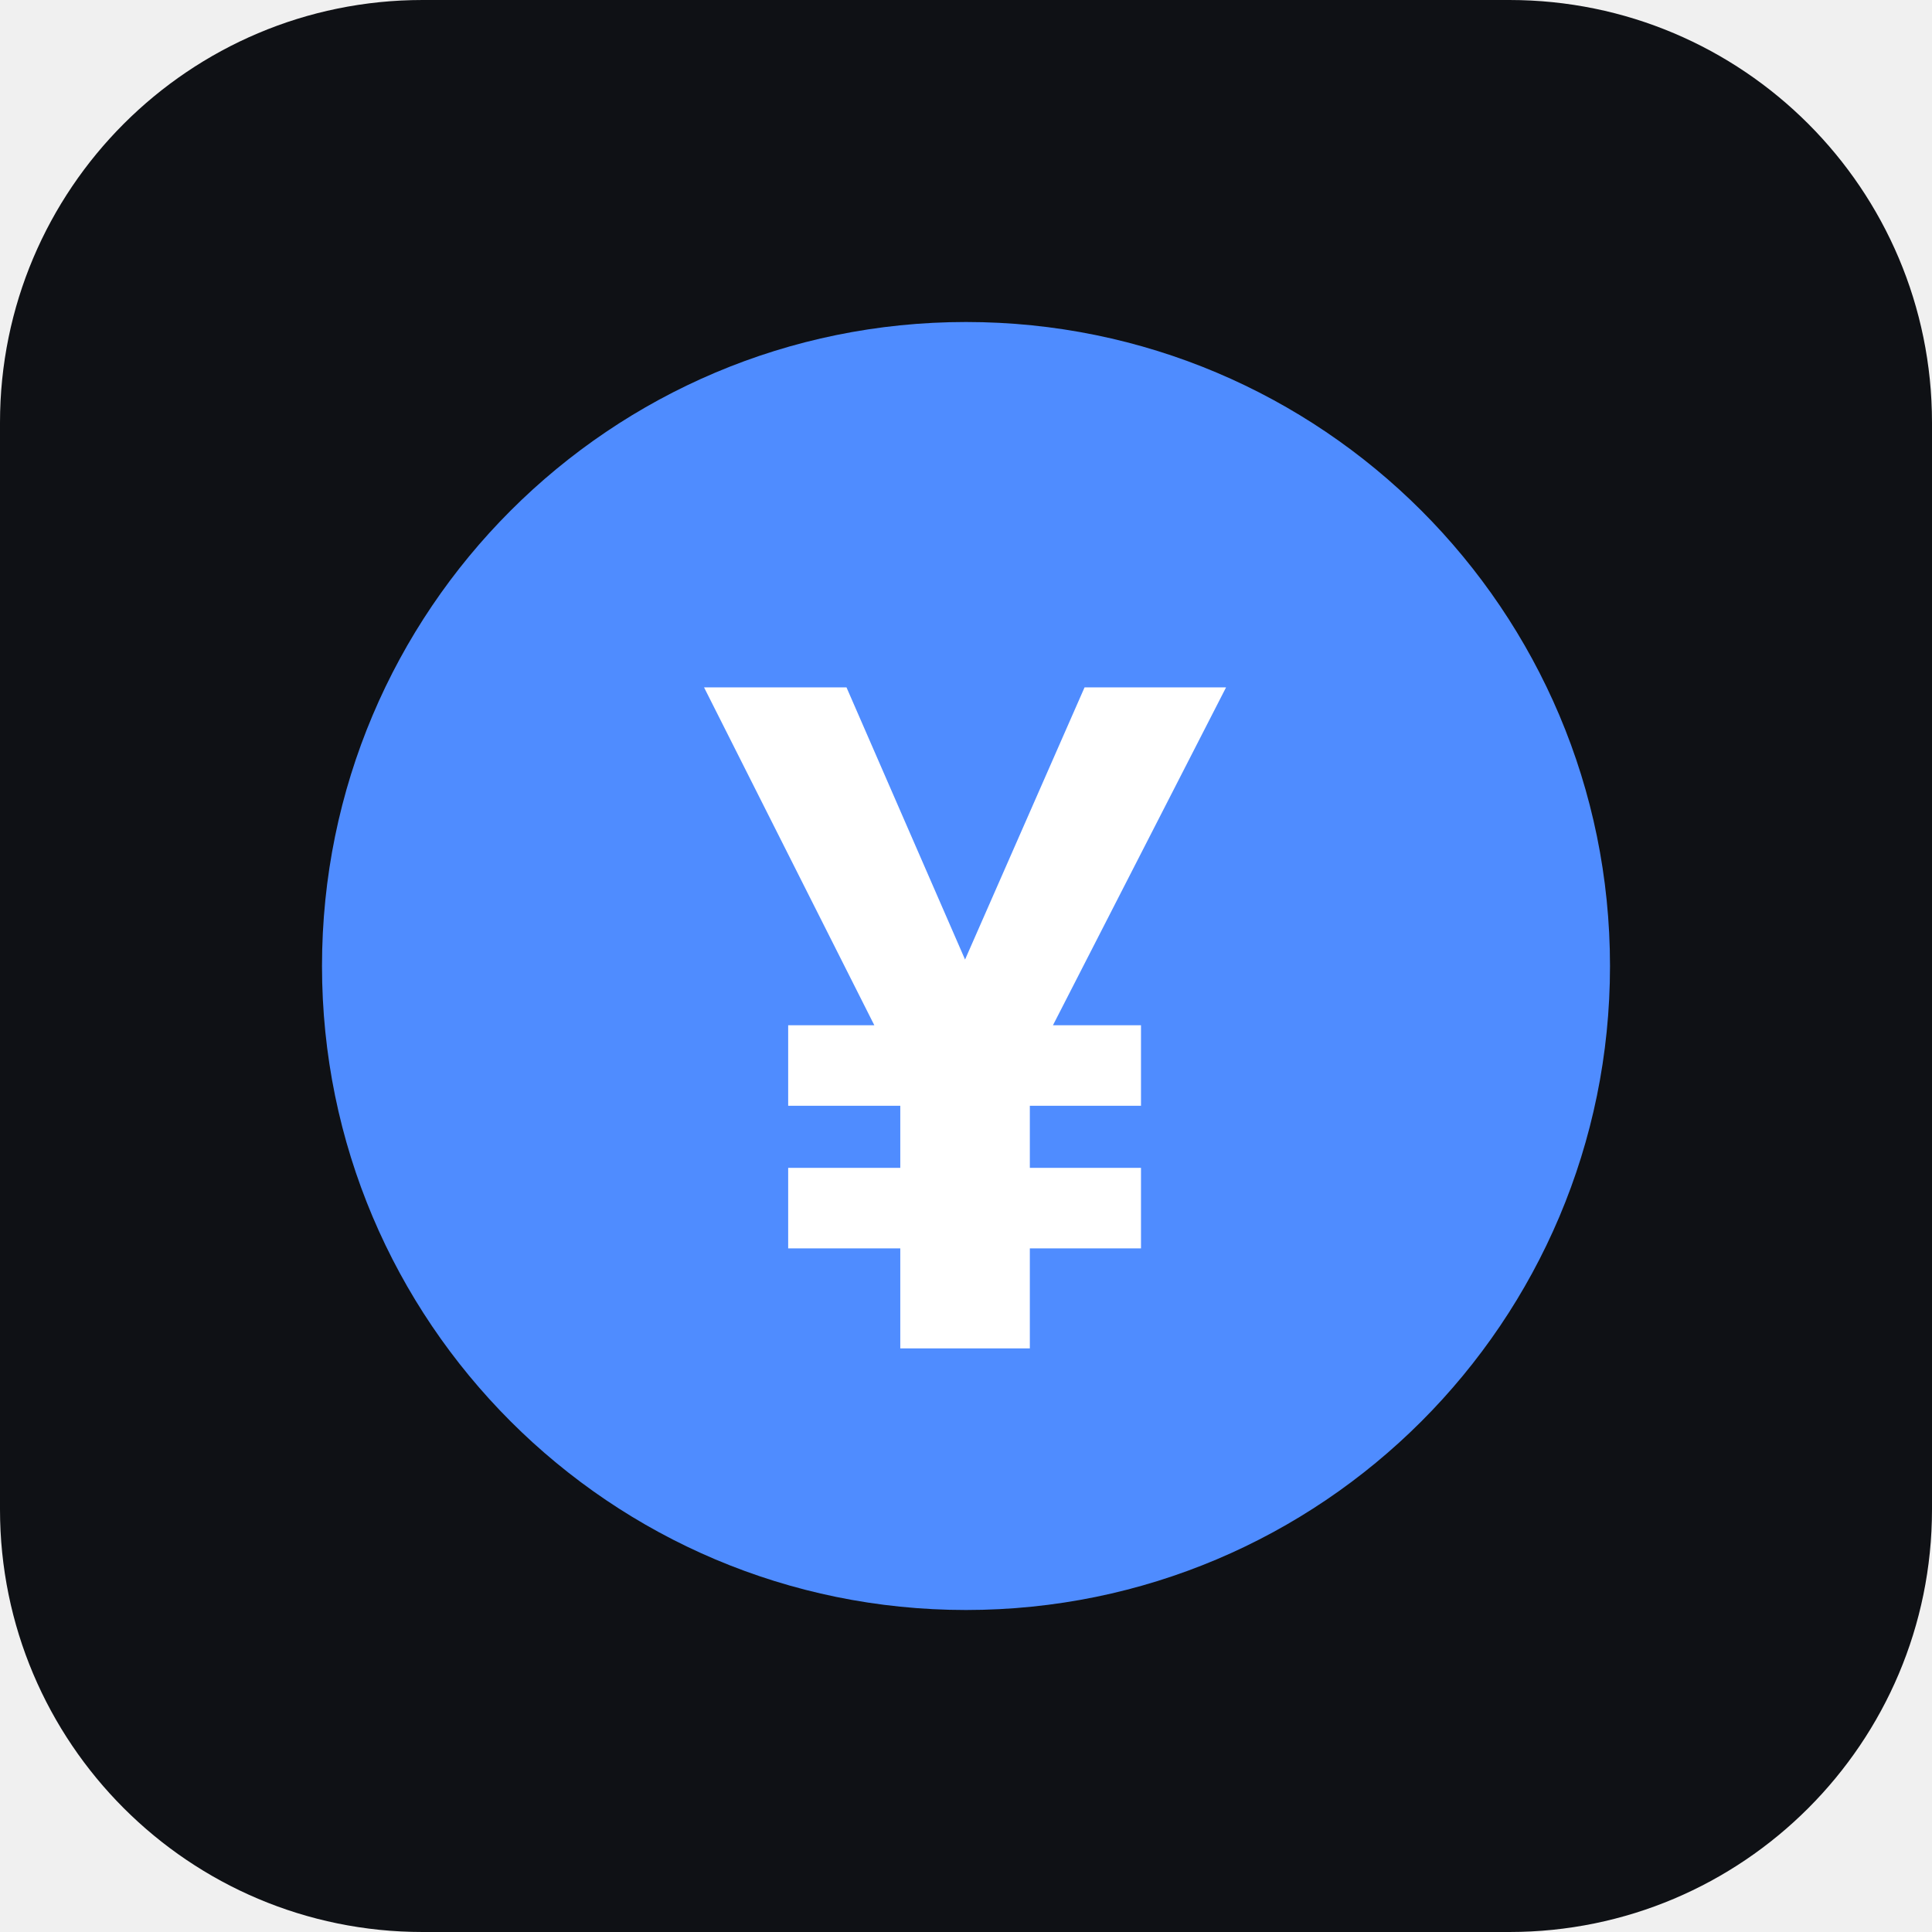
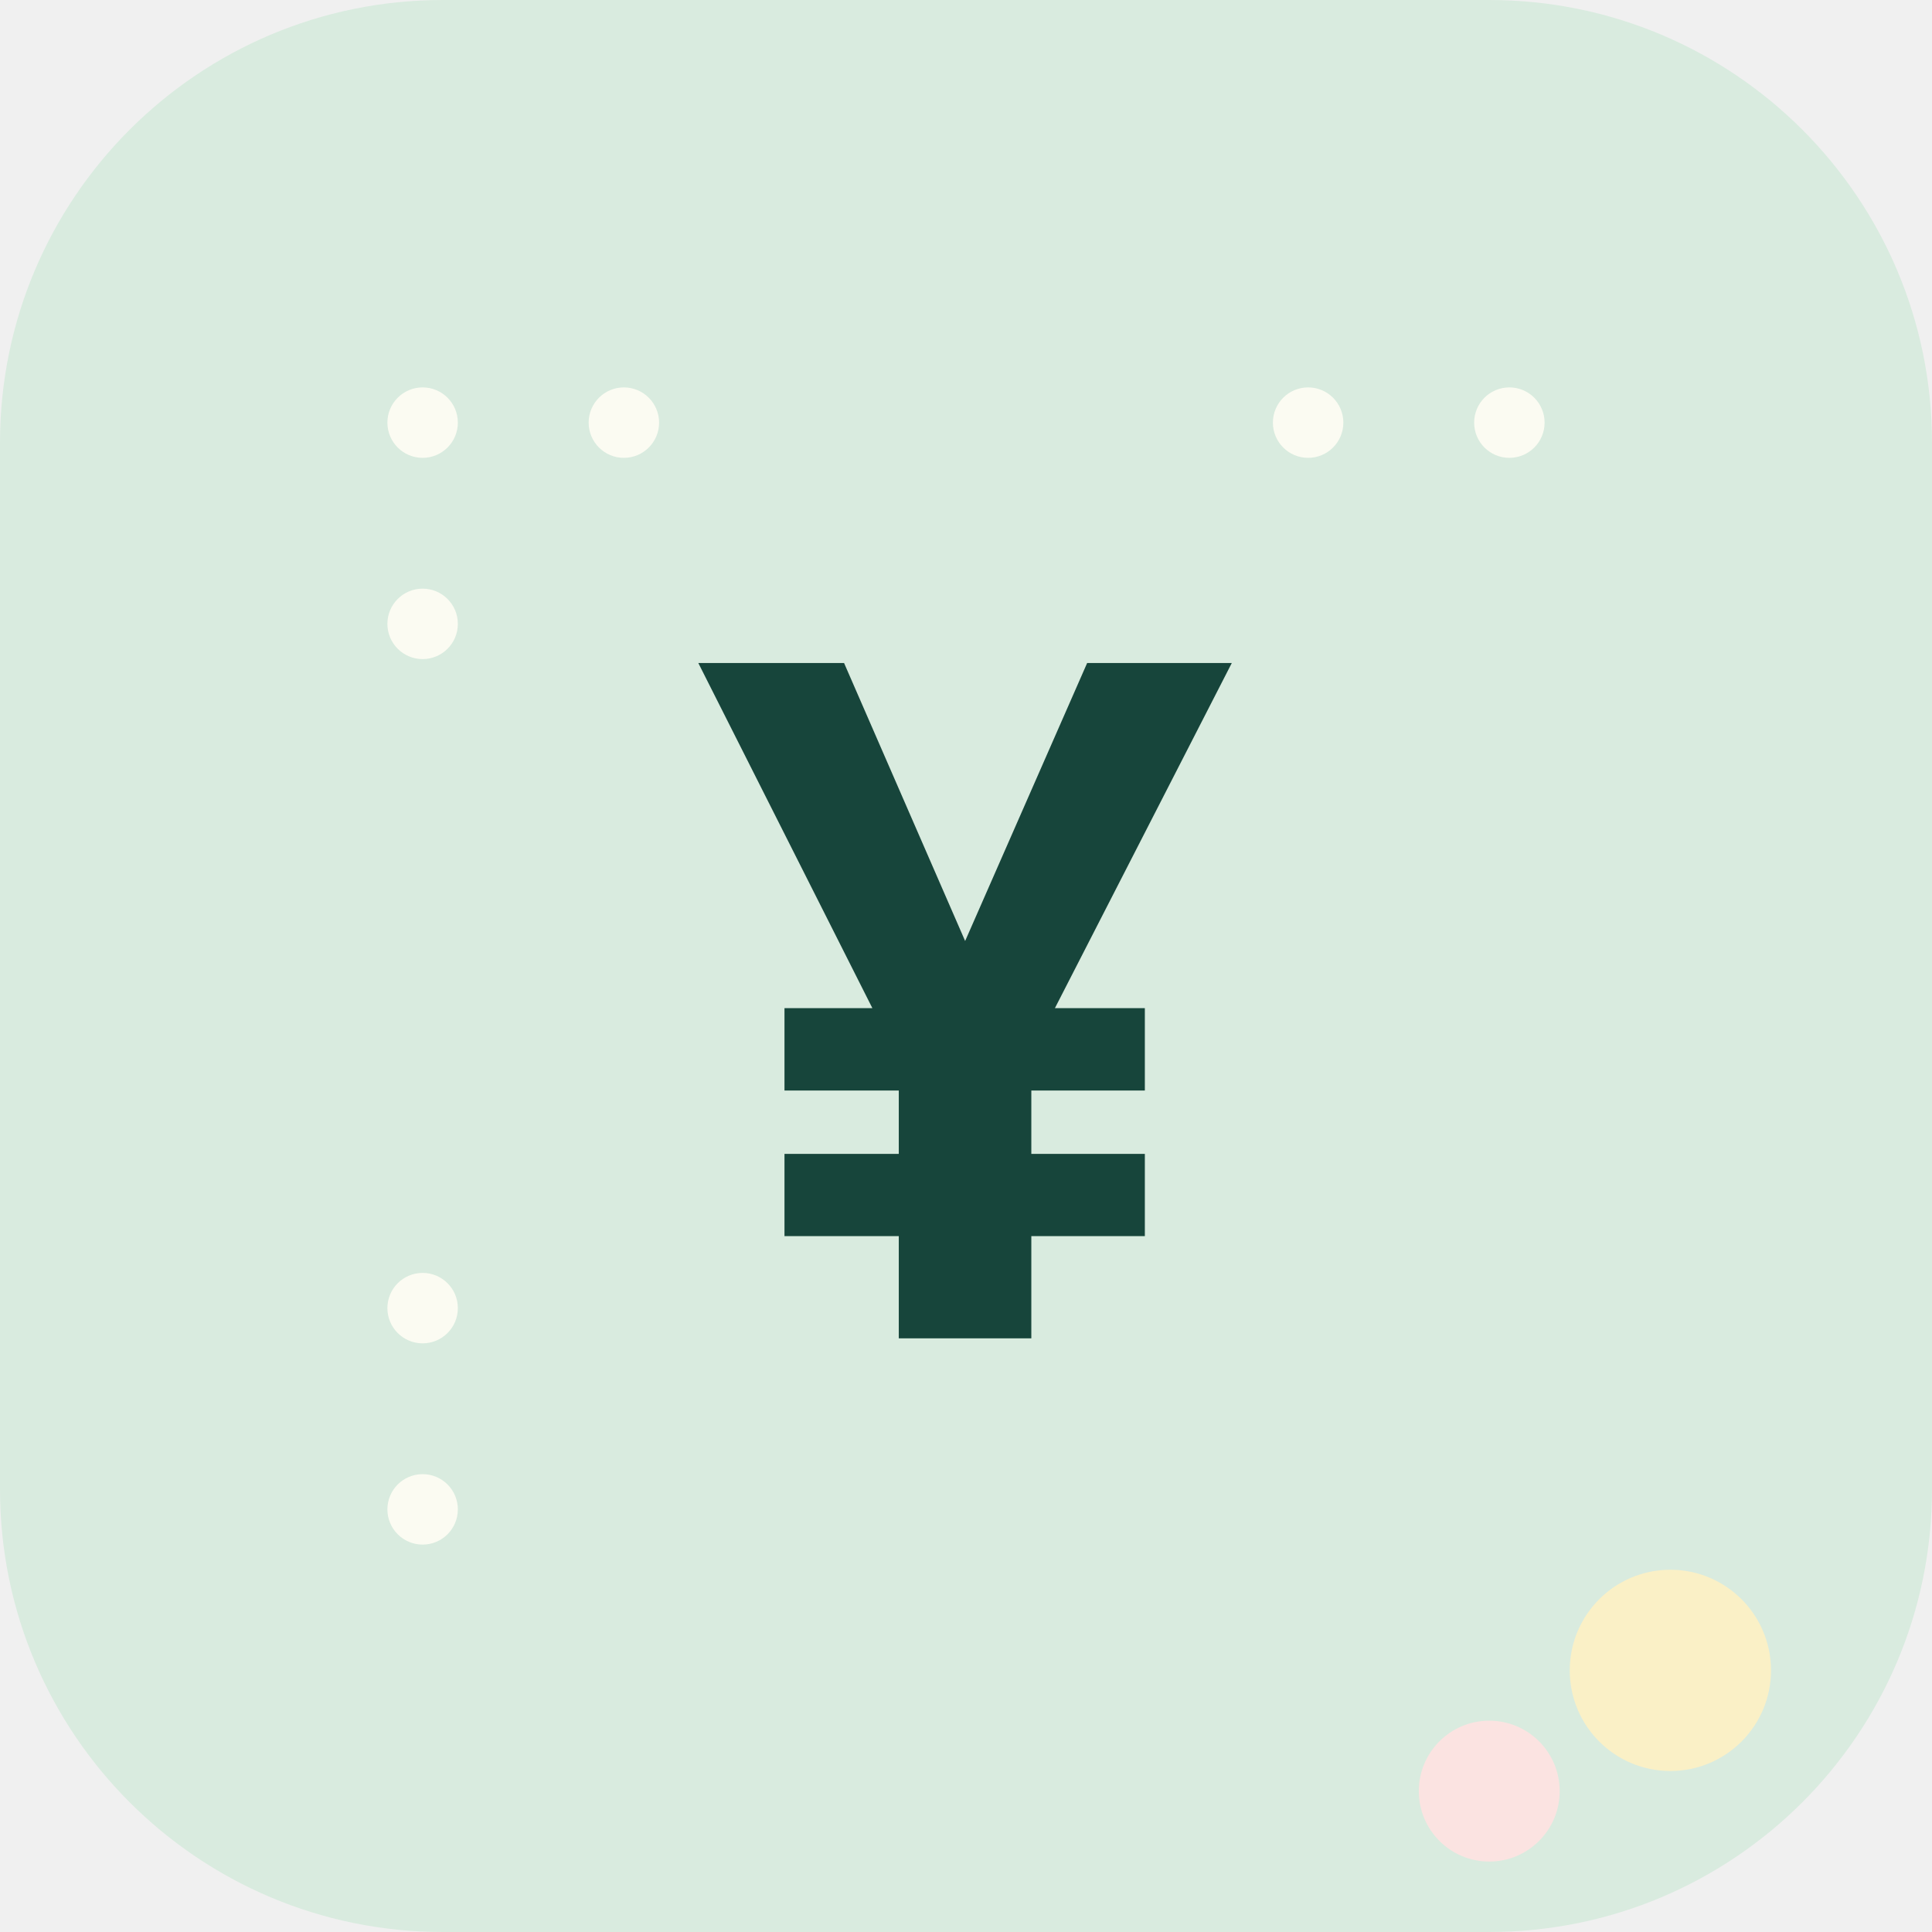
<svg xmlns="http://www.w3.org/2000/svg" viewBox="0 0 192 192">
-   <rect width="192" height="192" rx="42" fill="#0f1115" />
-   <circle cx="96" cy="96" r="64" fill="#4f8cff" />
-   <text x="96" y="134" font-family="Segoe UI, -apple-system, sans-serif" font-size="92" font-weight="700" fill="#ffffff" text-anchor="middle">¥</text>
+   <rect width="192" height="192" rx="44" fill="#D9EBDF" />
+   <g fill="#FFFDF4" opacity="0.9">
+     <circle cx="42" cy="42" r="3.5" />
+     <circle cx="62" cy="42" r="3.5" />
+     <circle cx="42" cy="62" r="3.5" />
+     <circle cx="130" cy="42" r="3.5" />
+     <circle cx="150" cy="42" r="3.5" />
+     <circle cx="42" cy="130" r="3.5" />
+     <circle cx="42" cy="150" r="3.5" />
+   </g>
+   <text x="96" y="133" font-family="'Segoe UI', -apple-system, 'PingFang SC', 'Microsoft YaHei', sans-serif" font-size="94" font-weight="800" fill="#17453B" text-anchor="middle">¥</text>
+   <circle cx="166" cy="166" r="10" fill="#FAF0C6" />
+   <circle cx="148" cy="178" r="7" fill="#FBE3E1" />
</svg>
